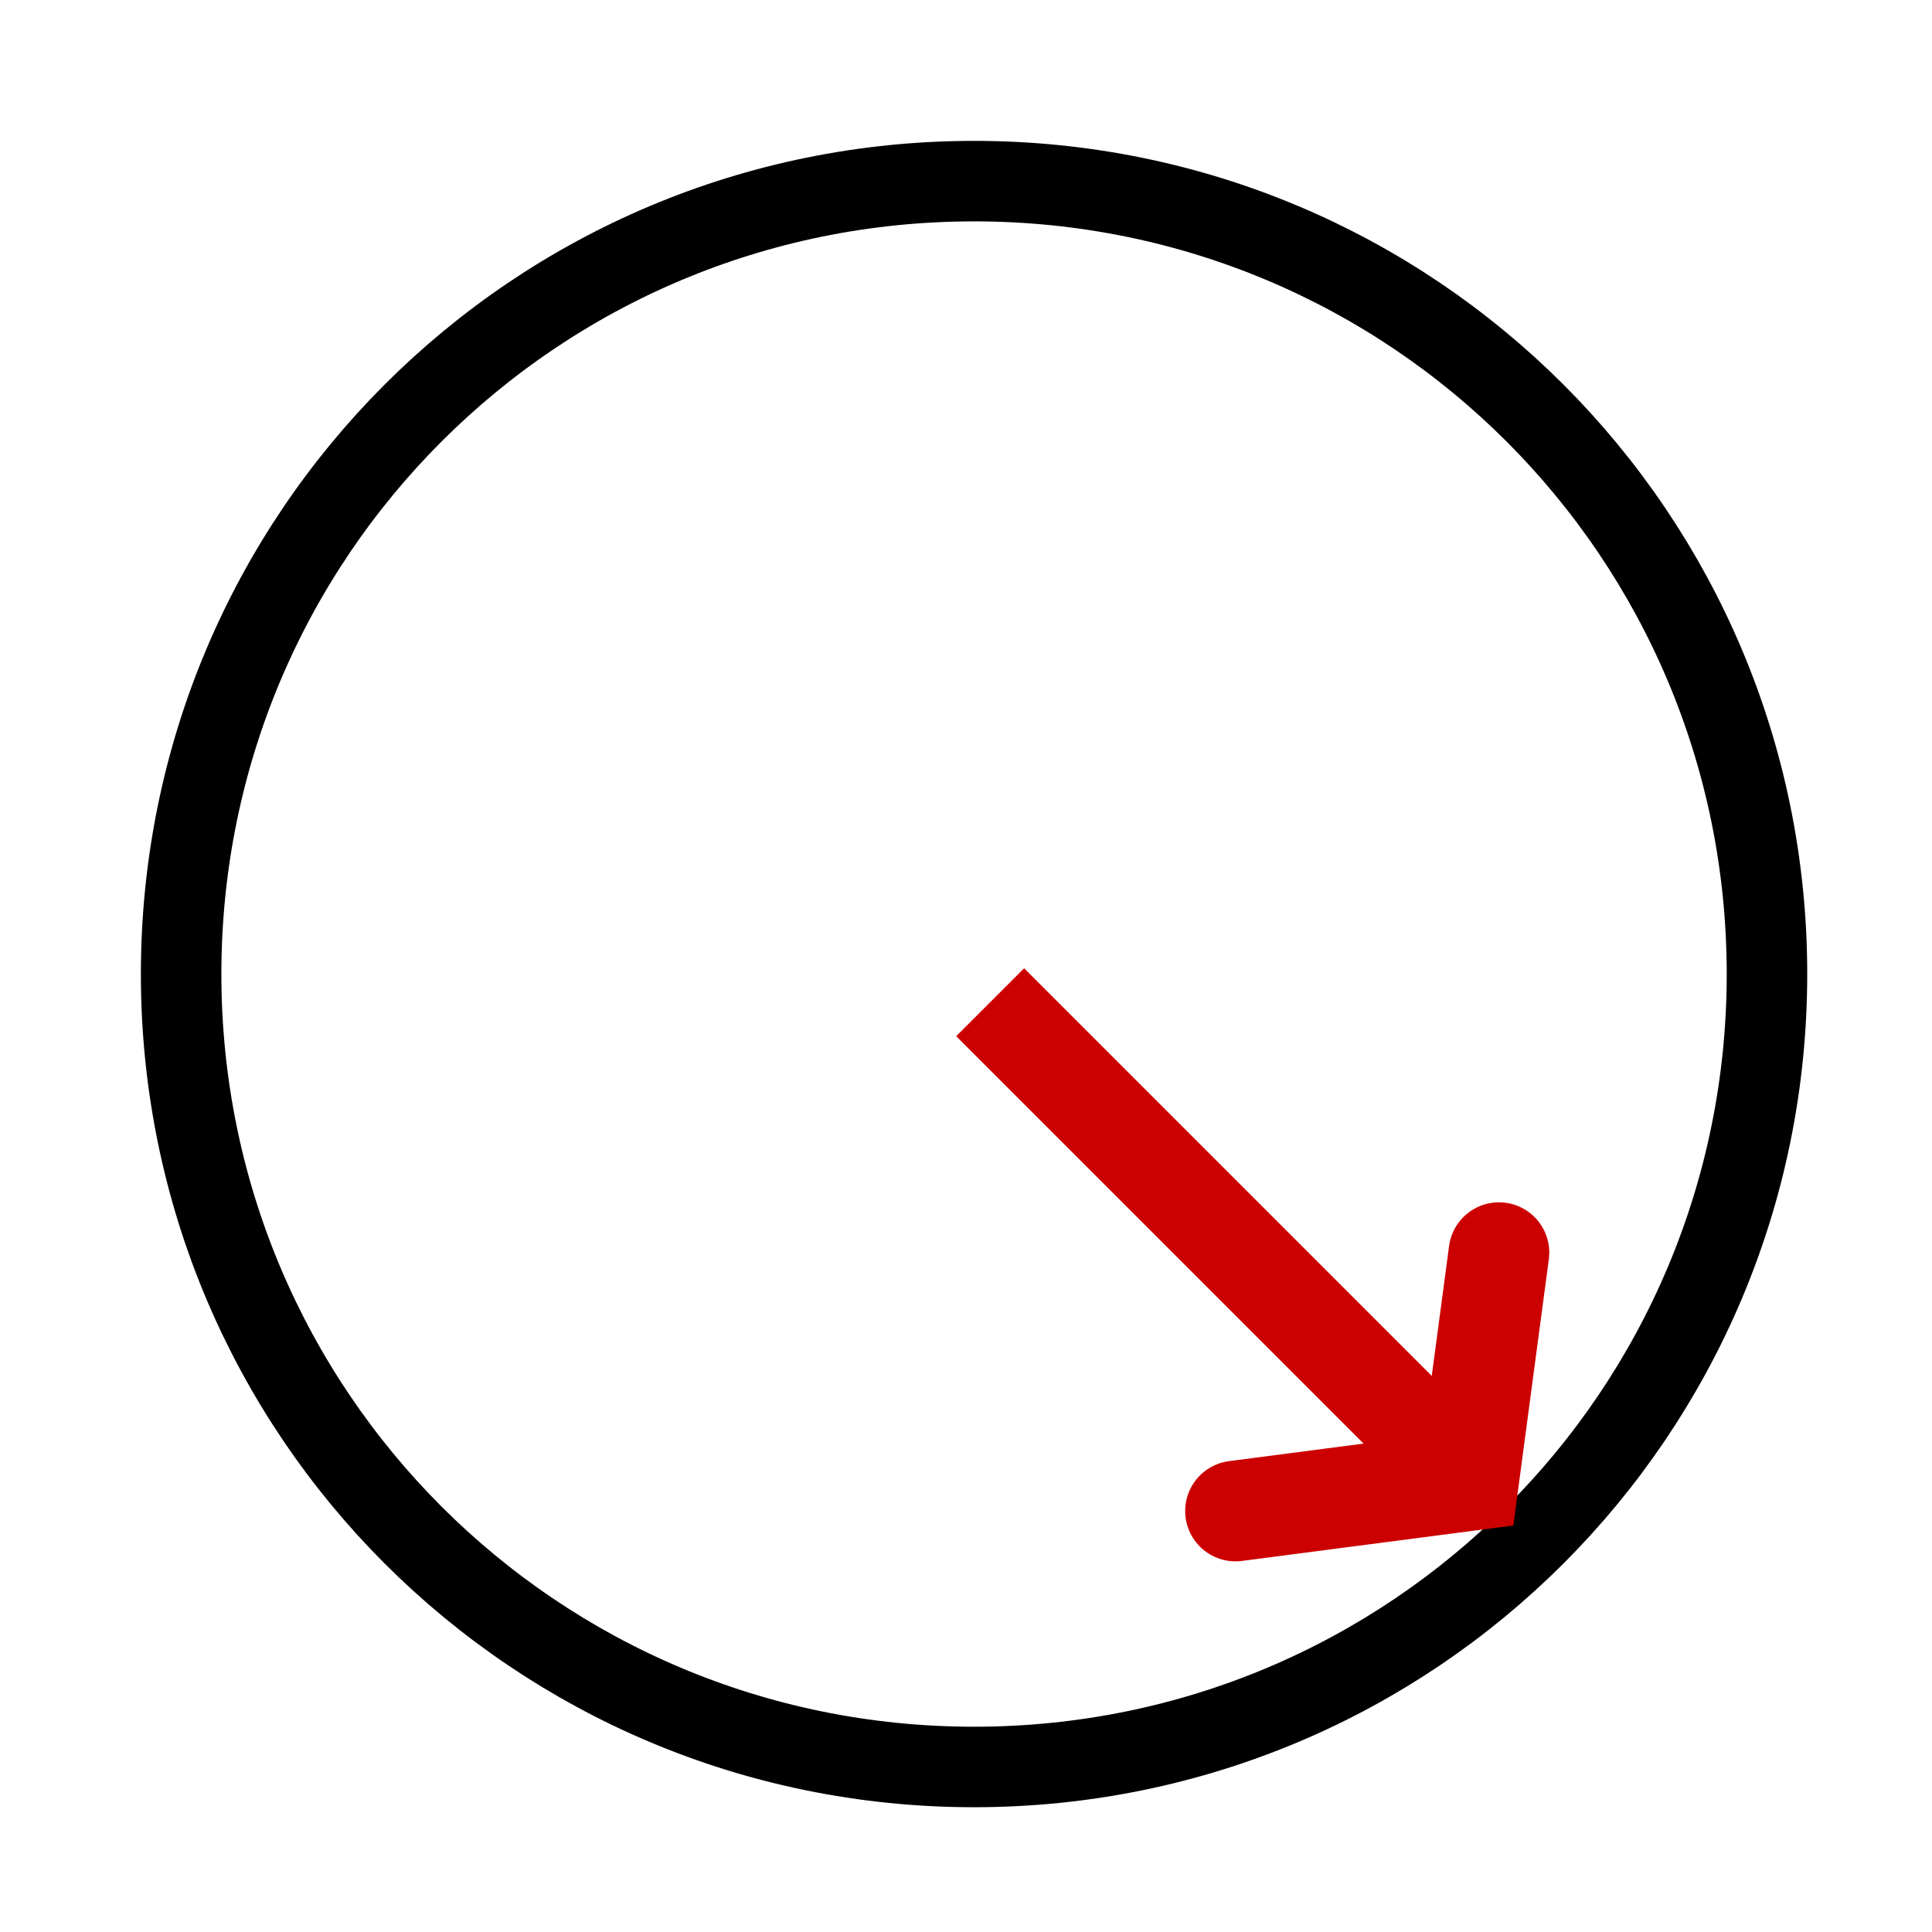
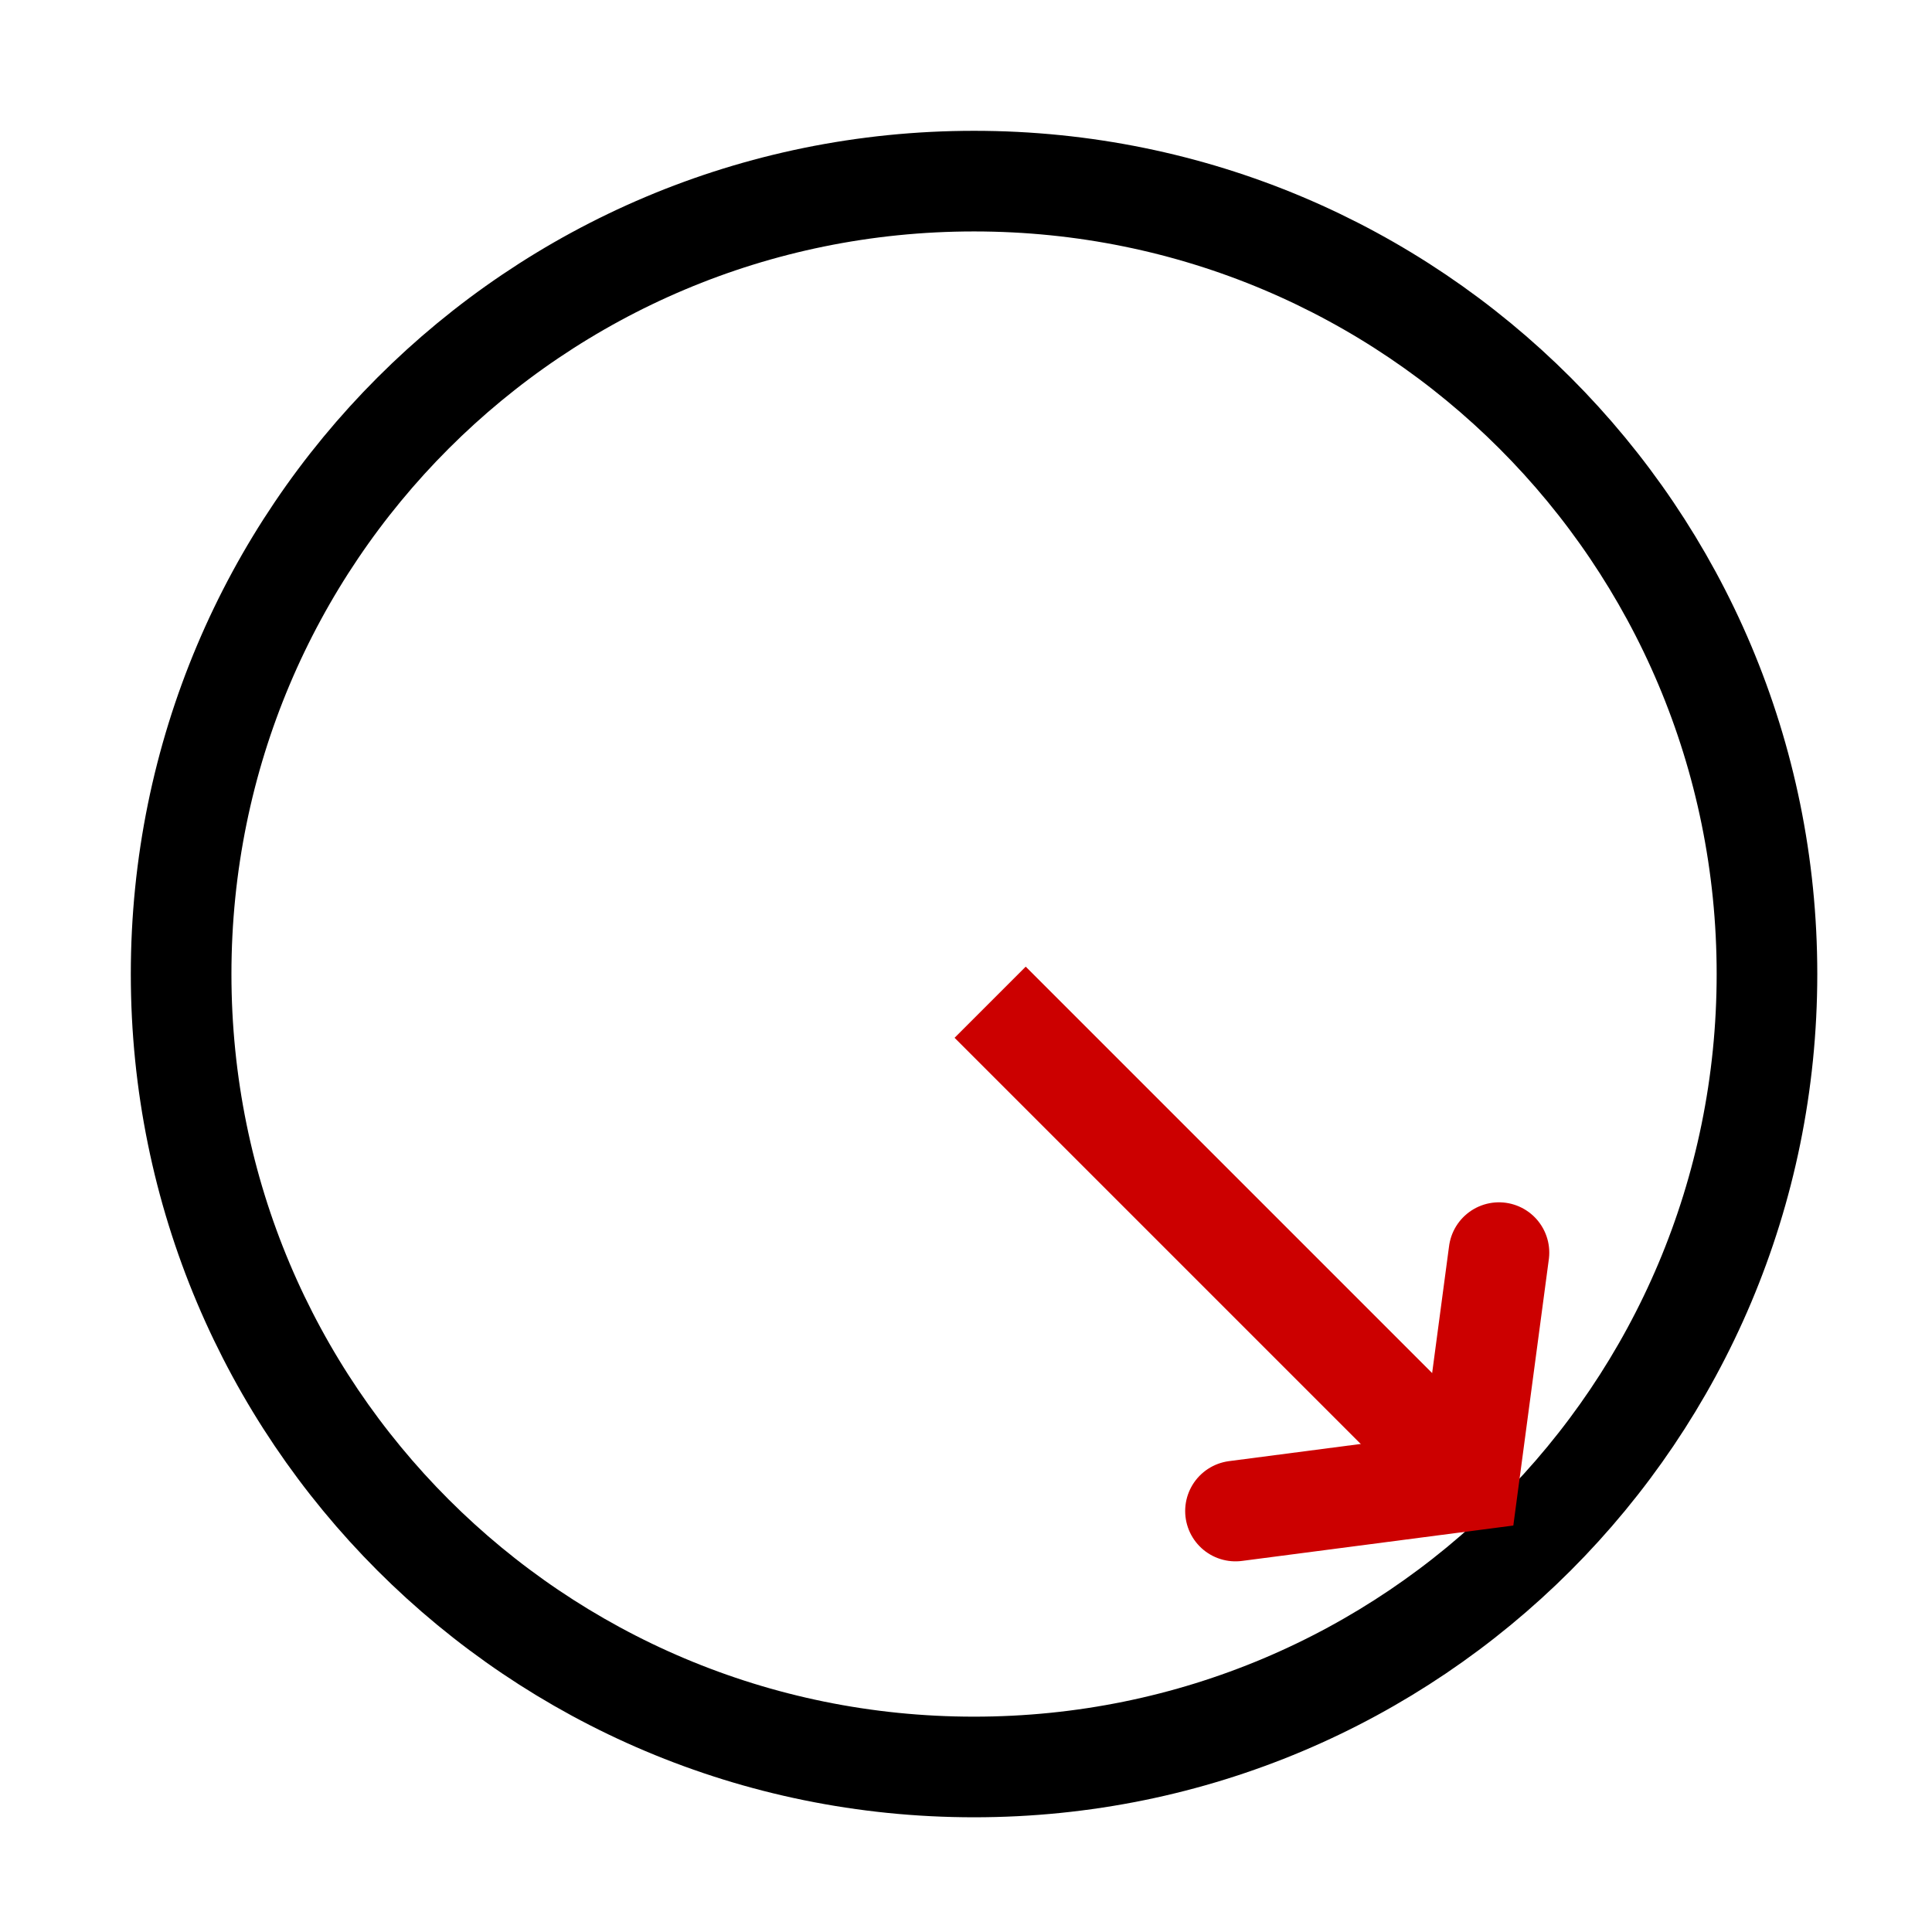
<svg xmlns="http://www.w3.org/2000/svg" version="1.1" id="Layer_1" x="0px" y="0px" viewBox="0 0 48 48" style="enable-background:new 0 0 48 48;" xml:space="preserve">
  <defs id="defs883" />
  <style type="text/css" id="style870">
	.st0{fill:none;stroke:#000000;stroke-width:2;stroke-miterlimit:10;}
	.st1{fill:none;stroke:#000000;stroke-miterlimit:10;}
	.st2{fill:none;stroke:#FF0000;stroke-width:2;stroke-miterlimit:10;}
	.st3{fill:none;stroke:#FF0000;stroke-width:2;stroke-linecap:round;stroke-miterlimit:10;}
</style>
-   <path class="st0" d="M43.9,24.2c0,10.9-8.8,19.7-19.7,19.7c-10.9,0-19.7-8.8-19.7-19.7c0-10.9,8.8-19.7,19.7-19.7  C35.1,4.5,43.9,13.3,43.9,24.2z" id="path872" />
+   <path class="st0" d="M43.9,24.2c0,10.9-8.8,19.7-19.7,19.7c-10.9,0-19.7-8.8-19.7-19.7c0-10.9,8.8-19.7,19.7-19.7  C35.1,4.5,43.9,13.3,43.9,24.2z" id="path872" style="stroke-width:2.5;stroke-miterlimit:10;stroke-dasharray:none" />
  <line class="st1" x1="43.5" y1="45" x2="43.5" y2="45" id="line874" />
-   <line class="st2" x1="36.486" y1="36.786" x2="24.6" y2="24.9" id="line876" style="stroke:#cc0000;stroke-width:2.387;stroke-miterlimit:10;stroke-dasharray:none;stroke-opacity:1" />
+   <line class="st2" x1="36.486" y1="36.786" x2="24.6" y2="24.9" id="line876" style="stroke:#cc0000;stroke-width:2.5;stroke-miterlimit:10;stroke-dasharray:none;stroke-opacity:1" />
  <polyline class="st3" points="32.3,37.8 36.9,37.2 37.5,32.7 " id="polyline878" transform="matrix(1.258824,0,0,1.258824,-9.964706,-10.04235)" style="stroke-width:1.986;stroke-miterlimit:10;stroke-dasharray:none;stroke:#cc0000;stroke-opacity:1" />
</svg>
